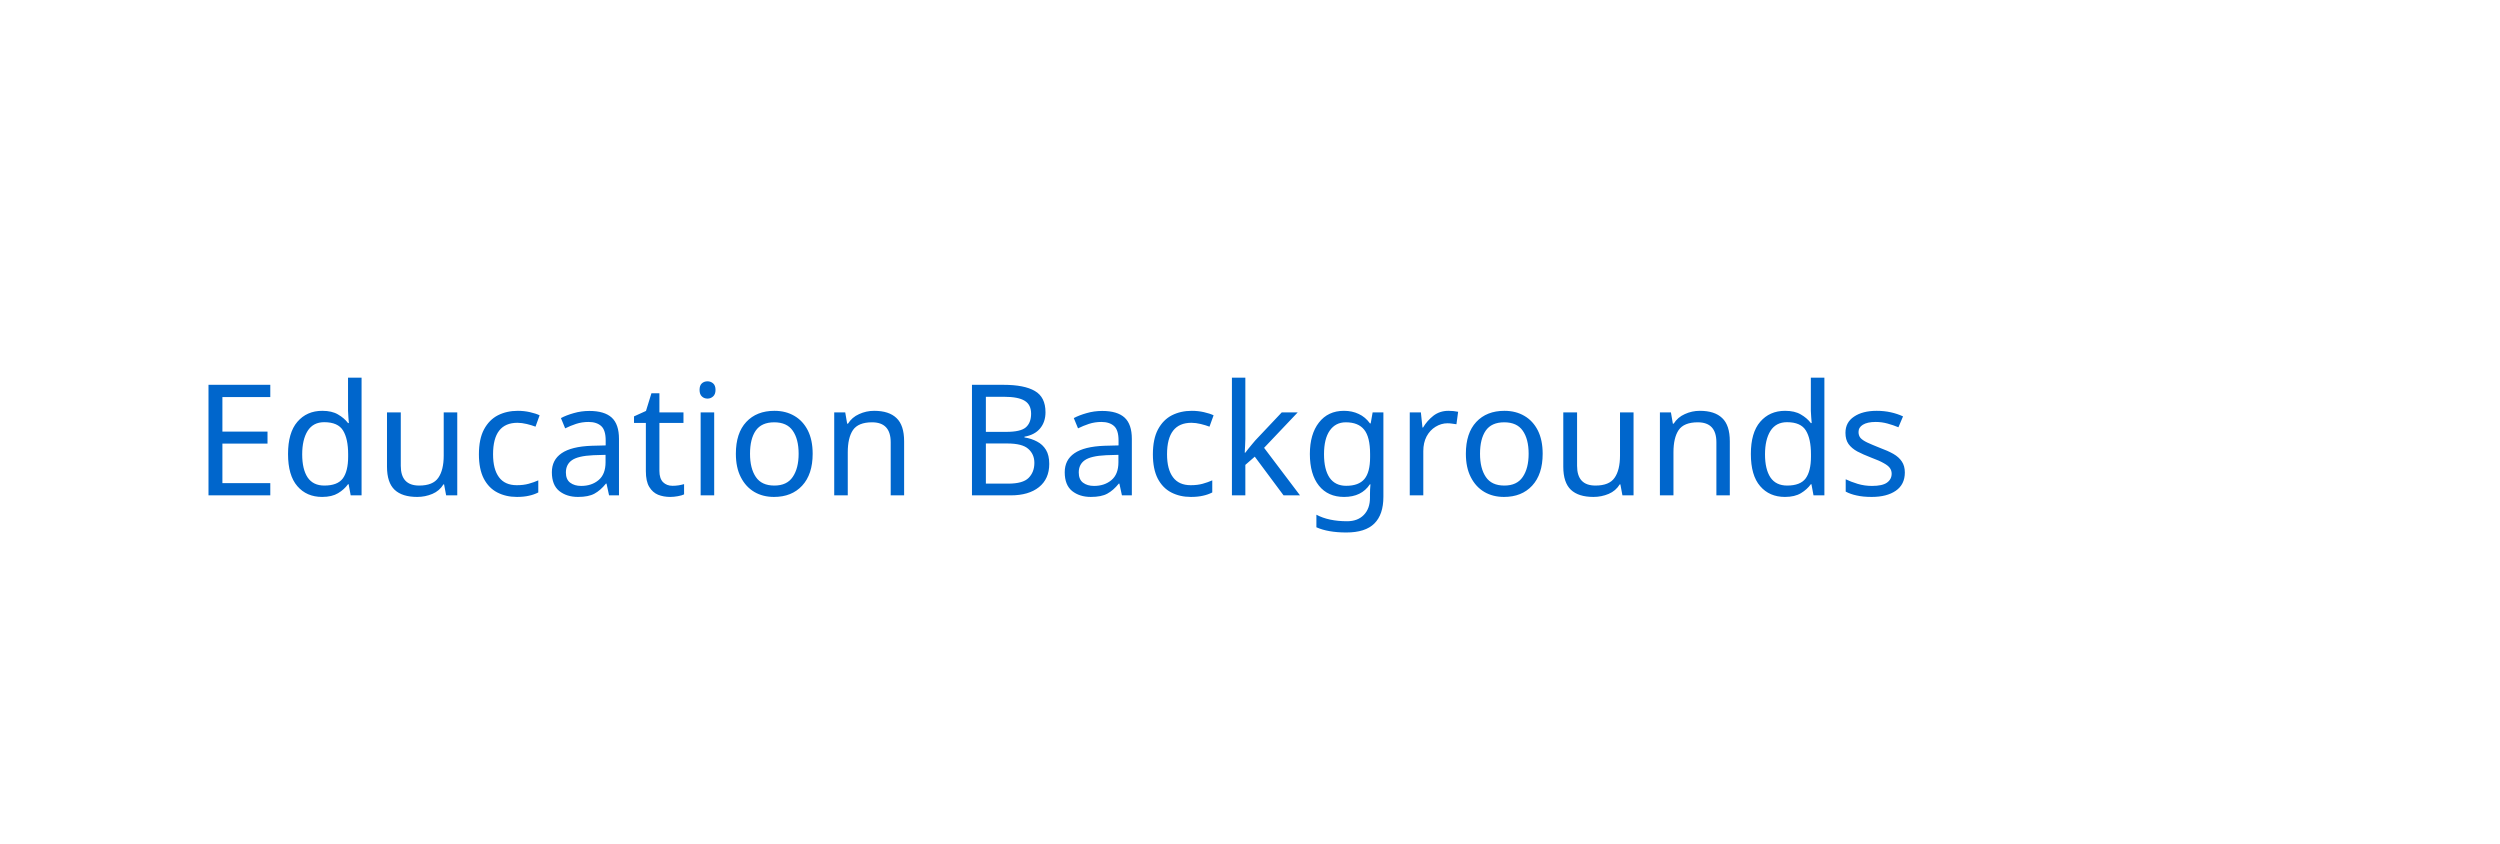
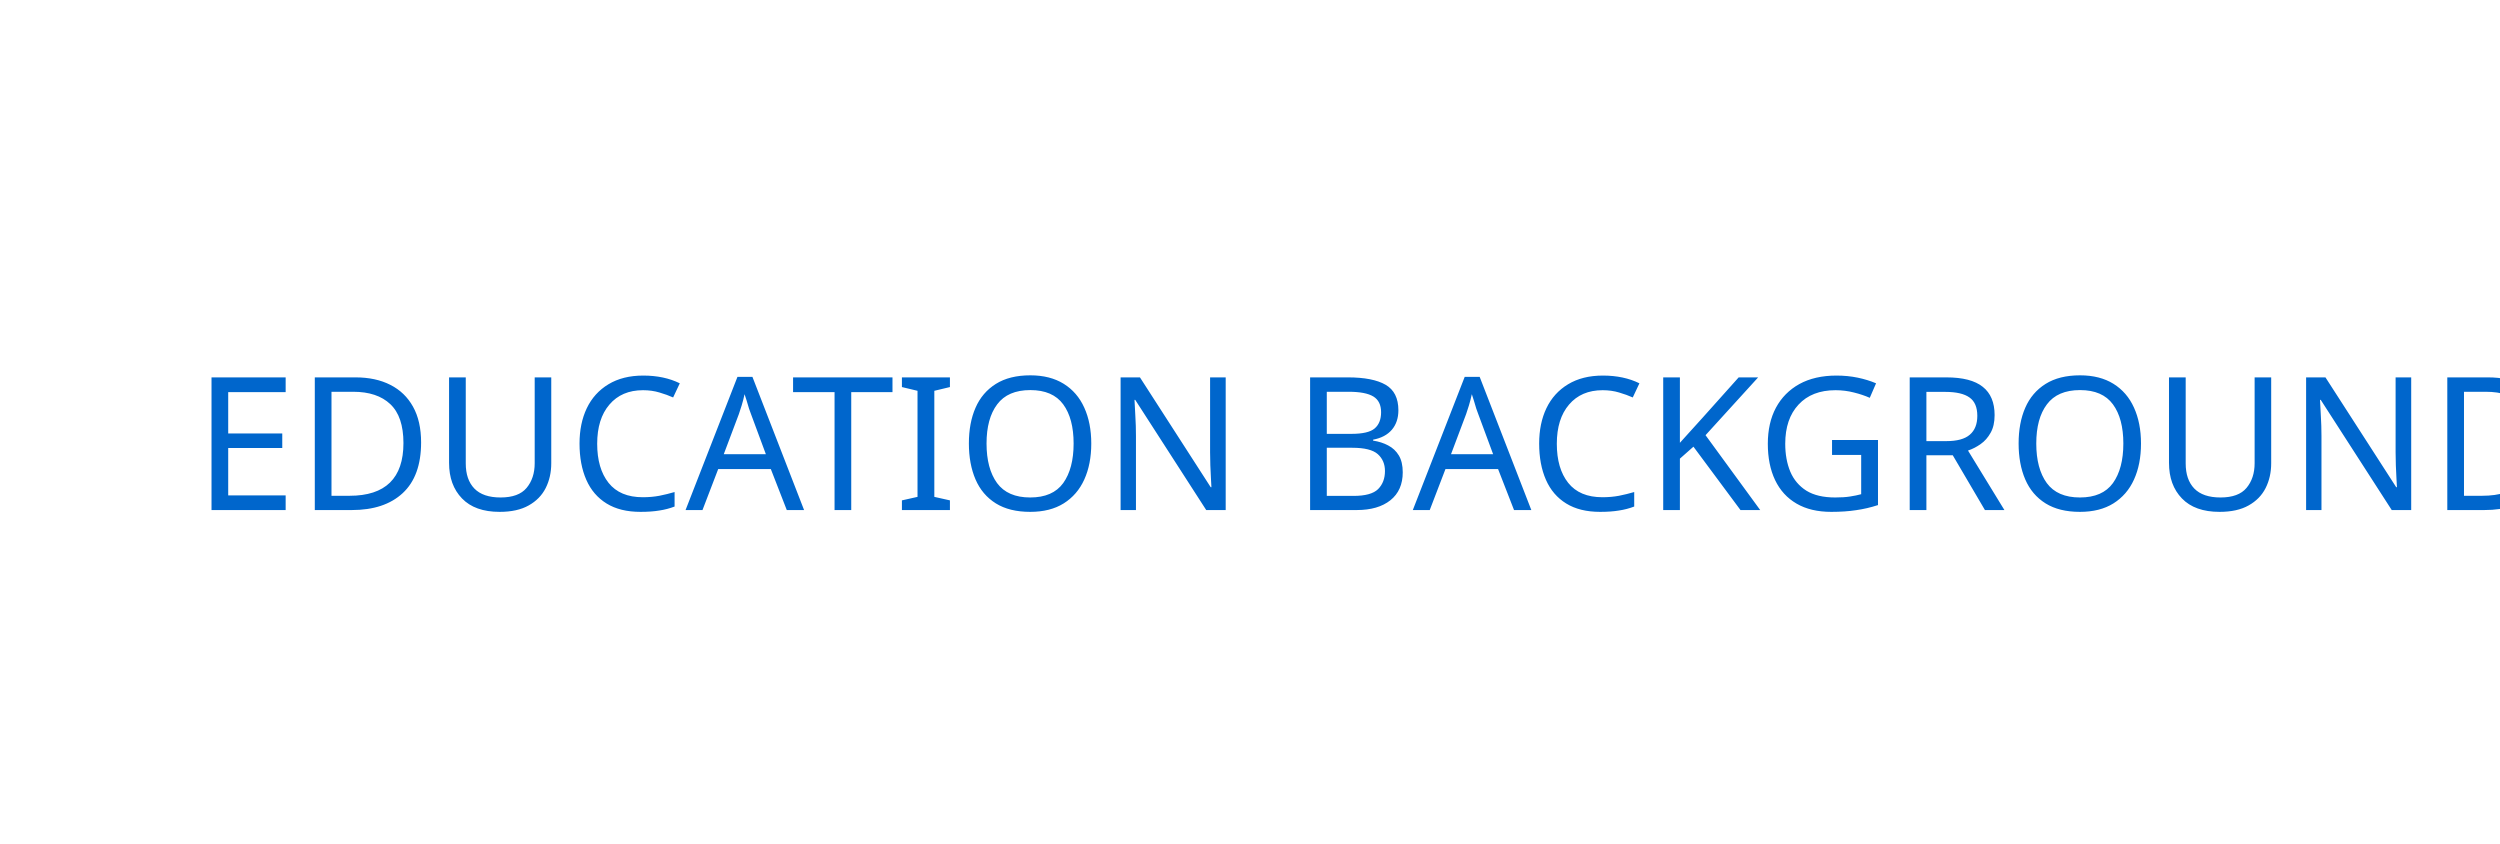
- <svg xmlns="http://www.w3.org/2000/svg" id="SvgjsSvg1014" width="323" height="109" version="1.1">
-   <defs id="SvgjsDefs1015" />
-   <g id="SvgjsG1016" transform="translate(25,25)">
-     <path id="SvgjsPath1017" d="M 0 0L 273 0L 273 59L 0 59Z" stroke="none" fill="none" />
-     <g id="SvgjsG1018">
-       <text id="SvgjsText1019" font-family="Impact" text-anchor="start" font-size="20px" width="194" fill="#0066cc" font-weight="400" align="middle" anchor="start" family="Impact" size="20px" weight="400" font-style="" y="14" transform="rotate(0)">
-         <tspan id="SvgjsTspan1020" dy="25" x="0">
-           <tspan id="SvgjsTspan1021" style="text-decoration:;">Education Backgrounds</tspan>
+ <svg xmlns="http://www.w3.org/2000/svg" id="SvgjsSvg1022" width="323" height="109" version="1.1">
+   <defs id="SvgjsDefs1023" />
+   <g id="SvgjsG1024" transform="translate(25,25)">
+     <path id="SvgjsPath1025" d="M 0 0L 273 0L 273 59L 0 59Z" stroke="none" fill="none" />
+     <g id="SvgjsG1026">
+       <text id="SvgjsText1027" font-family="Impact" text-anchor="start" font-size="24px" width="252" fill="#0066cc" font-weight="400" align="middle" anchor="start" family="Impact" size="24px" weight="400" font-style="" y="10.9" transform="rotate(0)">
+         <tspan id="SvgjsTspan1028" dy="30" x="0">
+           <tspan id="SvgjsTspan1029" style="text-decoration:;">EDUCATION BACKGROUNDS</tspan>
        </tspan>
      </text>
    </g>
  </g>
</svg>
